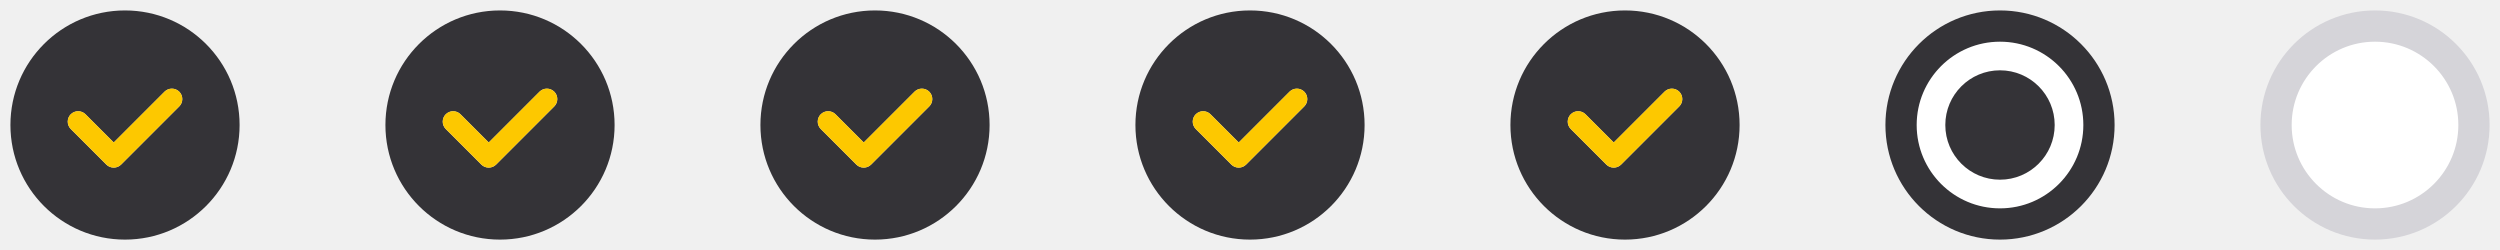
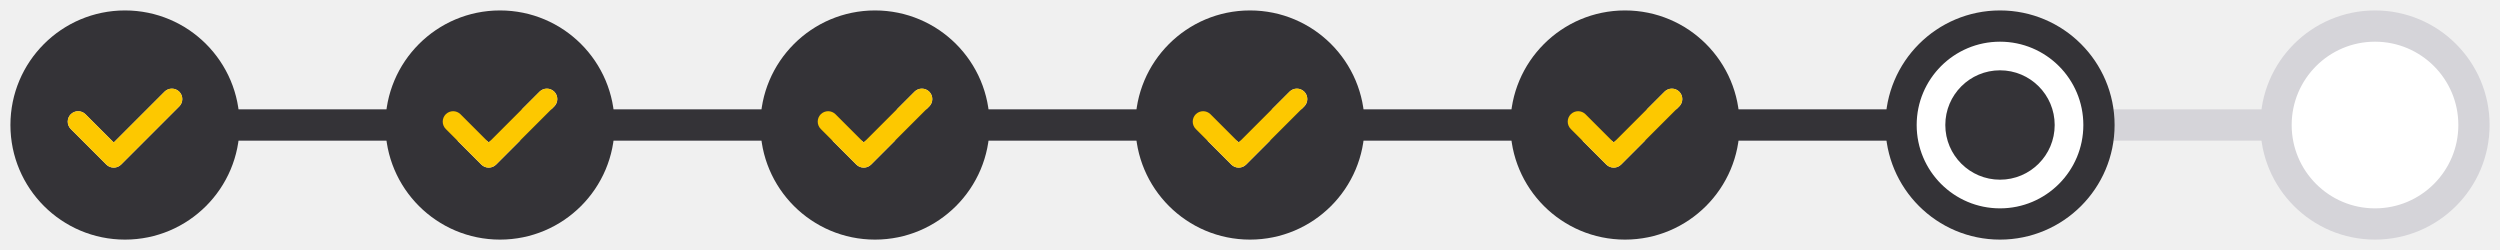
<svg xmlns="http://www.w3.org/2000/svg" width="160" height="16" viewBox="0 0 160 16" fill="none">
-   <g clip-path="url(#clip0_10115_139064)">
+   <line x1="15" y1="8" x2="152" y2="8" stroke="#D5D4D9" stroke-width="2" />
+   <line x1="15" y1="8" x2="132" y2="8" stroke="#343337" stroke-width="2" />
+   <g clip-path="url(#clip0_10115_139061)">
    <path fill-rule="evenodd" clip-rule="evenodd" d="M11.472 6.811L7.75 10.534C7.624 10.659 7.455 10.728 7.278 10.728C7.101 10.728 6.932 10.659 6.806 10.534L4.529 8.257C4.467 8.195 4.418 8.121 4.385 8.04C4.351 7.96 4.334 7.873 4.334 7.785C4.334 7.609 4.404 7.439 4.529 7.314C4.654 7.189 4.824 7.119 5 7.119C5.177 7.119 5.347 7.189 5.472 7.314L7.278 9.12L10.529 5.869C10.591 5.807 10.664 5.758 10.745 5.724C10.826 5.691 10.913 5.673 11 5.673C11.088 5.673 11.175 5.691 11.255 5.724C11.336 5.758 11.41 5.807 11.472 5.869C11.534 5.931 11.583 6.004 11.616 6.085C11.65 6.166 11.667 6.252 11.667 6.34C11.667 6.428 11.65 6.514 11.616 6.595C11.583 6.676 11.534 6.749 11.472 6.811ZM8 0.668C3.95 0.668 0.667 3.951 0.667 8.001C0.667 12.051 3.95 15.335 8 15.335C12.05 15.335 15.334 12.051 15.334 8.001C15.334 3.951 12.05 0.668 8 0.668Z" fill="#343337" />
    <path d="M7.75 10.532L11.472 6.81C11.534 6.748 11.583 6.674 11.616 6.594C11.65 6.513 11.667 6.426 11.667 6.338C11.667 6.251 11.65 6.164 11.616 6.083C11.583 6.002 11.534 5.929 11.472 5.867C11.41 5.805 11.336 5.756 11.256 5.723C11.175 5.689 11.088 5.672 11.001 5.672C10.913 5.672 10.826 5.689 10.745 5.723C10.665 5.756 10.591 5.805 10.529 5.867L7.278 9.118L5.472 7.312C5.347 7.187 5.177 7.117 5.001 7.117C4.824 7.117 4.654 7.187 4.529 7.312C4.404 7.437 4.334 7.607 4.334 7.784C4.334 7.871 4.351 7.958 4.385 8.039C4.418 8.12 4.467 8.193 4.529 8.255L6.807 10.532C6.932 10.657 7.101 10.727 7.278 10.727C7.455 10.727 7.624 10.657 7.75 10.532Z" fill="#FDC800" />
  </g>
-   <g clip-path="url(#clip1_10115_139064)">
+   <g clip-path="url(#clip1_10115_139061)">
    <path fill-rule="evenodd" clip-rule="evenodd" d="M35.472 6.811L31.75 10.534C31.624 10.659 31.455 10.728 31.278 10.728C31.101 10.728 30.932 10.659 30.806 10.534L28.529 8.257C28.467 8.195 28.418 8.121 28.384 8.04C28.351 7.96 28.334 7.873 28.334 7.785C28.334 7.609 28.404 7.439 28.529 7.314C28.654 7.189 28.823 7.119 29 7.119C29.177 7.119 29.347 7.189 29.472 7.314L31.278 9.12L34.529 5.869C34.591 5.807 34.664 5.758 34.745 5.724C34.826 5.691 34.913 5.673 35 5.673C35.088 5.673 35.175 5.691 35.255 5.724C35.336 5.758 35.41 5.807 35.472 5.869C35.534 5.931 35.583 6.004 35.616 6.085C35.65 6.166 35.667 6.252 35.667 6.34C35.667 6.428 35.65 6.514 35.616 6.595C35.583 6.676 35.534 6.749 35.472 6.811ZM32 0.668C27.95 0.668 24.667 3.951 24.667 8.001C24.667 12.051 27.95 15.335 32 15.335C36.05 15.335 39.334 12.051 39.334 8.001C39.334 3.951 36.05 0.668 32 0.668Z" fill="#343337" />
    <path d="M31.75 10.532L35.472 6.81C35.534 6.748 35.583 6.674 35.616 6.594C35.65 6.513 35.667 6.426 35.667 6.338C35.667 6.251 35.65 6.164 35.616 6.083C35.583 6.002 35.534 5.929 35.472 5.867C35.41 5.805 35.337 5.756 35.256 5.723C35.175 5.689 35.088 5.672 35.001 5.672C34.913 5.672 34.826 5.689 34.745 5.723C34.665 5.756 34.591 5.805 34.529 5.867L31.278 9.118L29.472 7.312C29.347 7.187 29.177 7.117 29.001 7.117C28.824 7.117 28.654 7.187 28.529 7.312C28.404 7.437 28.334 7.607 28.334 7.784C28.334 7.871 28.351 7.958 28.385 8.039C28.418 8.12 28.467 8.193 28.529 8.255L30.807 10.532C30.932 10.657 31.102 10.727 31.278 10.727C31.455 10.727 31.625 10.657 31.75 10.532Z" fill="#FDC800" />
  </g>
-   <g clip-path="url(#clip2_10115_139064)">
+   <g clip-path="url(#clip2_10115_139061)">
    <path fill-rule="evenodd" clip-rule="evenodd" d="M59.472 6.811L55.75 10.534C55.624 10.659 55.455 10.728 55.278 10.728C55.101 10.728 54.932 10.659 54.806 10.534L52.529 8.257C52.467 8.195 52.418 8.121 52.385 8.04C52.351 7.96 52.334 7.873 52.334 7.785C52.334 7.609 52.404 7.439 52.529 7.314C52.654 7.189 52.824 7.119 53 7.119C53.177 7.119 53.347 7.189 53.472 7.314L55.278 9.12L58.529 5.869C58.591 5.807 58.664 5.758 58.745 5.724C58.826 5.691 58.913 5.673 59 5.673C59.088 5.673 59.175 5.691 59.255 5.724C59.336 5.758 59.41 5.807 59.472 5.869C59.534 5.931 59.583 6.004 59.616 6.085C59.65 6.166 59.667 6.252 59.667 6.34C59.667 6.428 59.65 6.514 59.616 6.595C59.583 6.676 59.534 6.749 59.472 6.811ZM56 0.668C51.95 0.668 48.667 3.951 48.667 8.001C48.667 12.051 51.95 15.335 56 15.335C60.05 15.335 63.334 12.051 63.334 8.001C63.334 3.951 60.05 0.668 56 0.668Z" fill="#343337" />
    <path d="M55.75 10.532L59.472 6.81C59.534 6.748 59.583 6.674 59.616 6.594C59.65 6.513 59.667 6.426 59.667 6.338C59.667 6.251 59.65 6.164 59.616 6.083C59.583 6.002 59.534 5.929 59.472 5.867C59.41 5.805 59.337 5.756 59.256 5.723C59.175 5.689 59.088 5.672 59.001 5.672C58.913 5.672 58.826 5.689 58.745 5.723C58.665 5.756 58.591 5.805 58.529 5.867L55.278 9.118L53.472 7.312C53.347 7.187 53.177 7.117 53.001 7.117C52.824 7.117 52.654 7.187 52.529 7.312C52.404 7.437 52.334 7.607 52.334 7.784C52.334 7.871 52.351 7.958 52.385 8.039C52.418 8.12 52.467 8.193 52.529 8.255L54.807 10.532C54.932 10.657 55.102 10.727 55.278 10.727C55.455 10.727 55.624 10.657 55.75 10.532Z" fill="#FDC800" />
  </g>
-   <g clip-path="url(#clip3_10115_139064)">
+   <g clip-path="url(#clip3_10115_139061)">
    <path fill-rule="evenodd" clip-rule="evenodd" d="M83.472 6.811L79.75 10.534C79.624 10.659 79.455 10.728 79.278 10.728C79.101 10.728 78.932 10.659 78.806 10.534L76.529 8.257C76.467 8.195 76.418 8.121 76.385 8.04C76.351 7.96 76.334 7.873 76.334 7.785C76.334 7.609 76.404 7.439 76.529 7.314C76.654 7.189 76.823 7.119 77 7.119C77.177 7.119 77.347 7.189 77.472 7.314L79.278 9.12L82.529 5.869C82.591 5.807 82.664 5.758 82.745 5.724C82.826 5.691 82.913 5.673 83 5.673C83.088 5.673 83.174 5.691 83.255 5.724C83.336 5.758 83.41 5.807 83.472 5.869C83.534 5.931 83.583 6.004 83.616 6.085C83.65 6.166 83.667 6.252 83.667 6.34C83.667 6.428 83.65 6.514 83.616 6.595C83.583 6.676 83.534 6.749 83.472 6.811ZM80 0.668C75.95 0.668 72.667 3.951 72.667 8.001C72.667 12.051 75.95 15.335 80 15.335C84.05 15.335 87.334 12.051 87.334 8.001C87.334 3.951 84.05 0.668 80 0.668Z" fill="#343337" />
    <path d="M79.75 10.532L83.472 6.81C83.534 6.748 83.583 6.674 83.616 6.594C83.65 6.513 83.667 6.426 83.667 6.338C83.667 6.251 83.65 6.164 83.616 6.083C83.583 6.002 83.534 5.929 83.472 5.867C83.41 5.805 83.337 5.756 83.256 5.723C83.175 5.689 83.088 5.672 83.001 5.672C82.913 5.672 82.826 5.689 82.746 5.723C82.665 5.756 82.591 5.805 82.529 5.867L79.278 9.118L77.472 7.312C77.347 7.187 77.177 7.117 77.001 7.117C76.824 7.117 76.654 7.187 76.529 7.312C76.404 7.437 76.334 7.607 76.334 7.784C76.334 7.871 76.351 7.958 76.385 8.039C76.418 8.12 76.467 8.193 76.529 8.255L78.807 10.532C78.932 10.657 79.102 10.727 79.278 10.727C79.455 10.727 79.624 10.657 79.75 10.532Z" fill="#FDC800" />
  </g>
-   <g clip-path="url(#clip4_10115_139064)">
+   <g clip-path="url(#clip4_10115_139061)">
    <path fill-rule="evenodd" clip-rule="evenodd" d="M107.472 6.811L103.75 10.534C103.624 10.659 103.455 10.728 103.278 10.728C103.101 10.728 102.932 10.659 102.806 10.534L100.529 8.257C100.467 8.195 100.418 8.121 100.384 8.04C100.351 7.96 100.334 7.873 100.334 7.785C100.334 7.609 100.404 7.439 100.529 7.314C100.654 7.189 100.824 7.119 101 7.119C101.177 7.119 101.347 7.189 101.472 7.314L103.278 9.12L106.529 5.869C106.591 5.807 106.664 5.758 106.745 5.724C106.826 5.691 106.913 5.673 107 5.673C107.088 5.673 107.175 5.691 107.255 5.724C107.336 5.758 107.41 5.807 107.472 5.869C107.534 5.931 107.583 6.004 107.616 6.085C107.65 6.166 107.667 6.252 107.667 6.34C107.667 6.428 107.65 6.514 107.616 6.595C107.583 6.676 107.534 6.749 107.472 6.811ZM104 0.668C99.95 0.668 96.667 3.951 96.667 8.001C96.667 12.051 99.95 15.335 104 15.335C108.05 15.335 111.334 12.051 111.334 8.001C111.334 3.951 108.05 0.668 104 0.668Z" fill="#343337" />
    <path d="M103.75 10.532L107.472 6.81C107.534 6.748 107.583 6.674 107.616 6.594C107.65 6.513 107.667 6.426 107.667 6.338C107.667 6.251 107.65 6.164 107.616 6.083C107.583 6.002 107.534 5.929 107.472 5.867C107.41 5.805 107.337 5.756 107.256 5.723C107.175 5.689 107.088 5.672 107.001 5.672C106.913 5.672 106.826 5.689 106.745 5.723C106.665 5.756 106.591 5.805 106.529 5.867L103.278 9.118L101.472 7.312C101.347 7.187 101.177 7.117 101.001 7.117C100.824 7.117 100.654 7.187 100.529 7.312C100.404 7.437 100.334 7.607 100.334 7.784C100.334 7.871 100.351 7.958 100.385 8.039C100.418 8.12 100.467 8.193 100.529 8.255L102.807 10.532C102.932 10.657 103.101 10.727 103.278 10.727C103.455 10.727 103.624 10.657 103.75 10.532Z" fill="#FDC800" />
  </g>
-   <g clip-path="url(#clip5_10115_139064)">
+   <g clip-path="url(#clip5_10115_139061)">
    <path d="M121.667 8.001C121.667 4.504 124.503 1.668 128 1.668C131.498 1.668 134.334 4.504 134.334 8.001C134.334 11.499 131.498 14.335 128 14.335C124.503 14.335 121.667 11.499 121.667 8.001Z" fill="white" stroke="#343337" stroke-width="2" />
    <path fill-rule="evenodd" clip-rule="evenodd" d="M128 4.5C126.067 4.5 124.5 6.067 124.5 8C124.5 9.933 126.067 11.5 128 11.5C129.933 11.5 131.5 9.933 131.5 8C131.5 6.067 129.933 4.5 128 4.5Z" fill="#343337" />
  </g>
-   <g clip-path="url(#clip6_10115_139064)">
+   <g clip-path="url(#clip6_10115_139061)">
    <path d="M145.667 8.001C145.667 4.504 148.503 1.668 152 1.668C155.498 1.668 158.334 4.504 158.334 8.001C158.334 11.499 155.498 14.335 152 14.335C148.503 14.335 145.667 11.499 145.667 8.001Z" fill="white" stroke="#D5D4D9" stroke-width="2" />
  </g>
  <defs>
-     <clipPath id="clip0_10115_139064">
+     <clipPath id="clip0_10115_139061">
      <rect width="16" height="16" fill="white" />
    </clipPath>
-     <clipPath id="clip1_10115_139064">
+     <clipPath id="clip1_10115_139061">
      <rect width="16" height="16" fill="white" transform="translate(24)" />
    </clipPath>
-     <clipPath id="clip2_10115_139064">
+     <clipPath id="clip2_10115_139061">
      <rect width="16" height="16" fill="white" transform="translate(48)" />
    </clipPath>
-     <clipPath id="clip3_10115_139064">
+     <clipPath id="clip3_10115_139061">
      <rect width="16" height="16" fill="white" transform="translate(72)" />
    </clipPath>
-     <clipPath id="clip4_10115_139064">
+     <clipPath id="clip4_10115_139061">
      <rect width="16" height="16" fill="white" transform="translate(96)" />
    </clipPath>
-     <clipPath id="clip5_10115_139064">
+     <clipPath id="clip5_10115_139061">
      <rect width="16" height="16" fill="white" transform="translate(120)" />
    </clipPath>
-     <clipPath id="clip6_10115_139064">
+     <clipPath id="clip6_10115_139061">
      <rect width="16" height="16" fill="white" transform="translate(144)" />
    </clipPath>
  </defs>
</svg>
